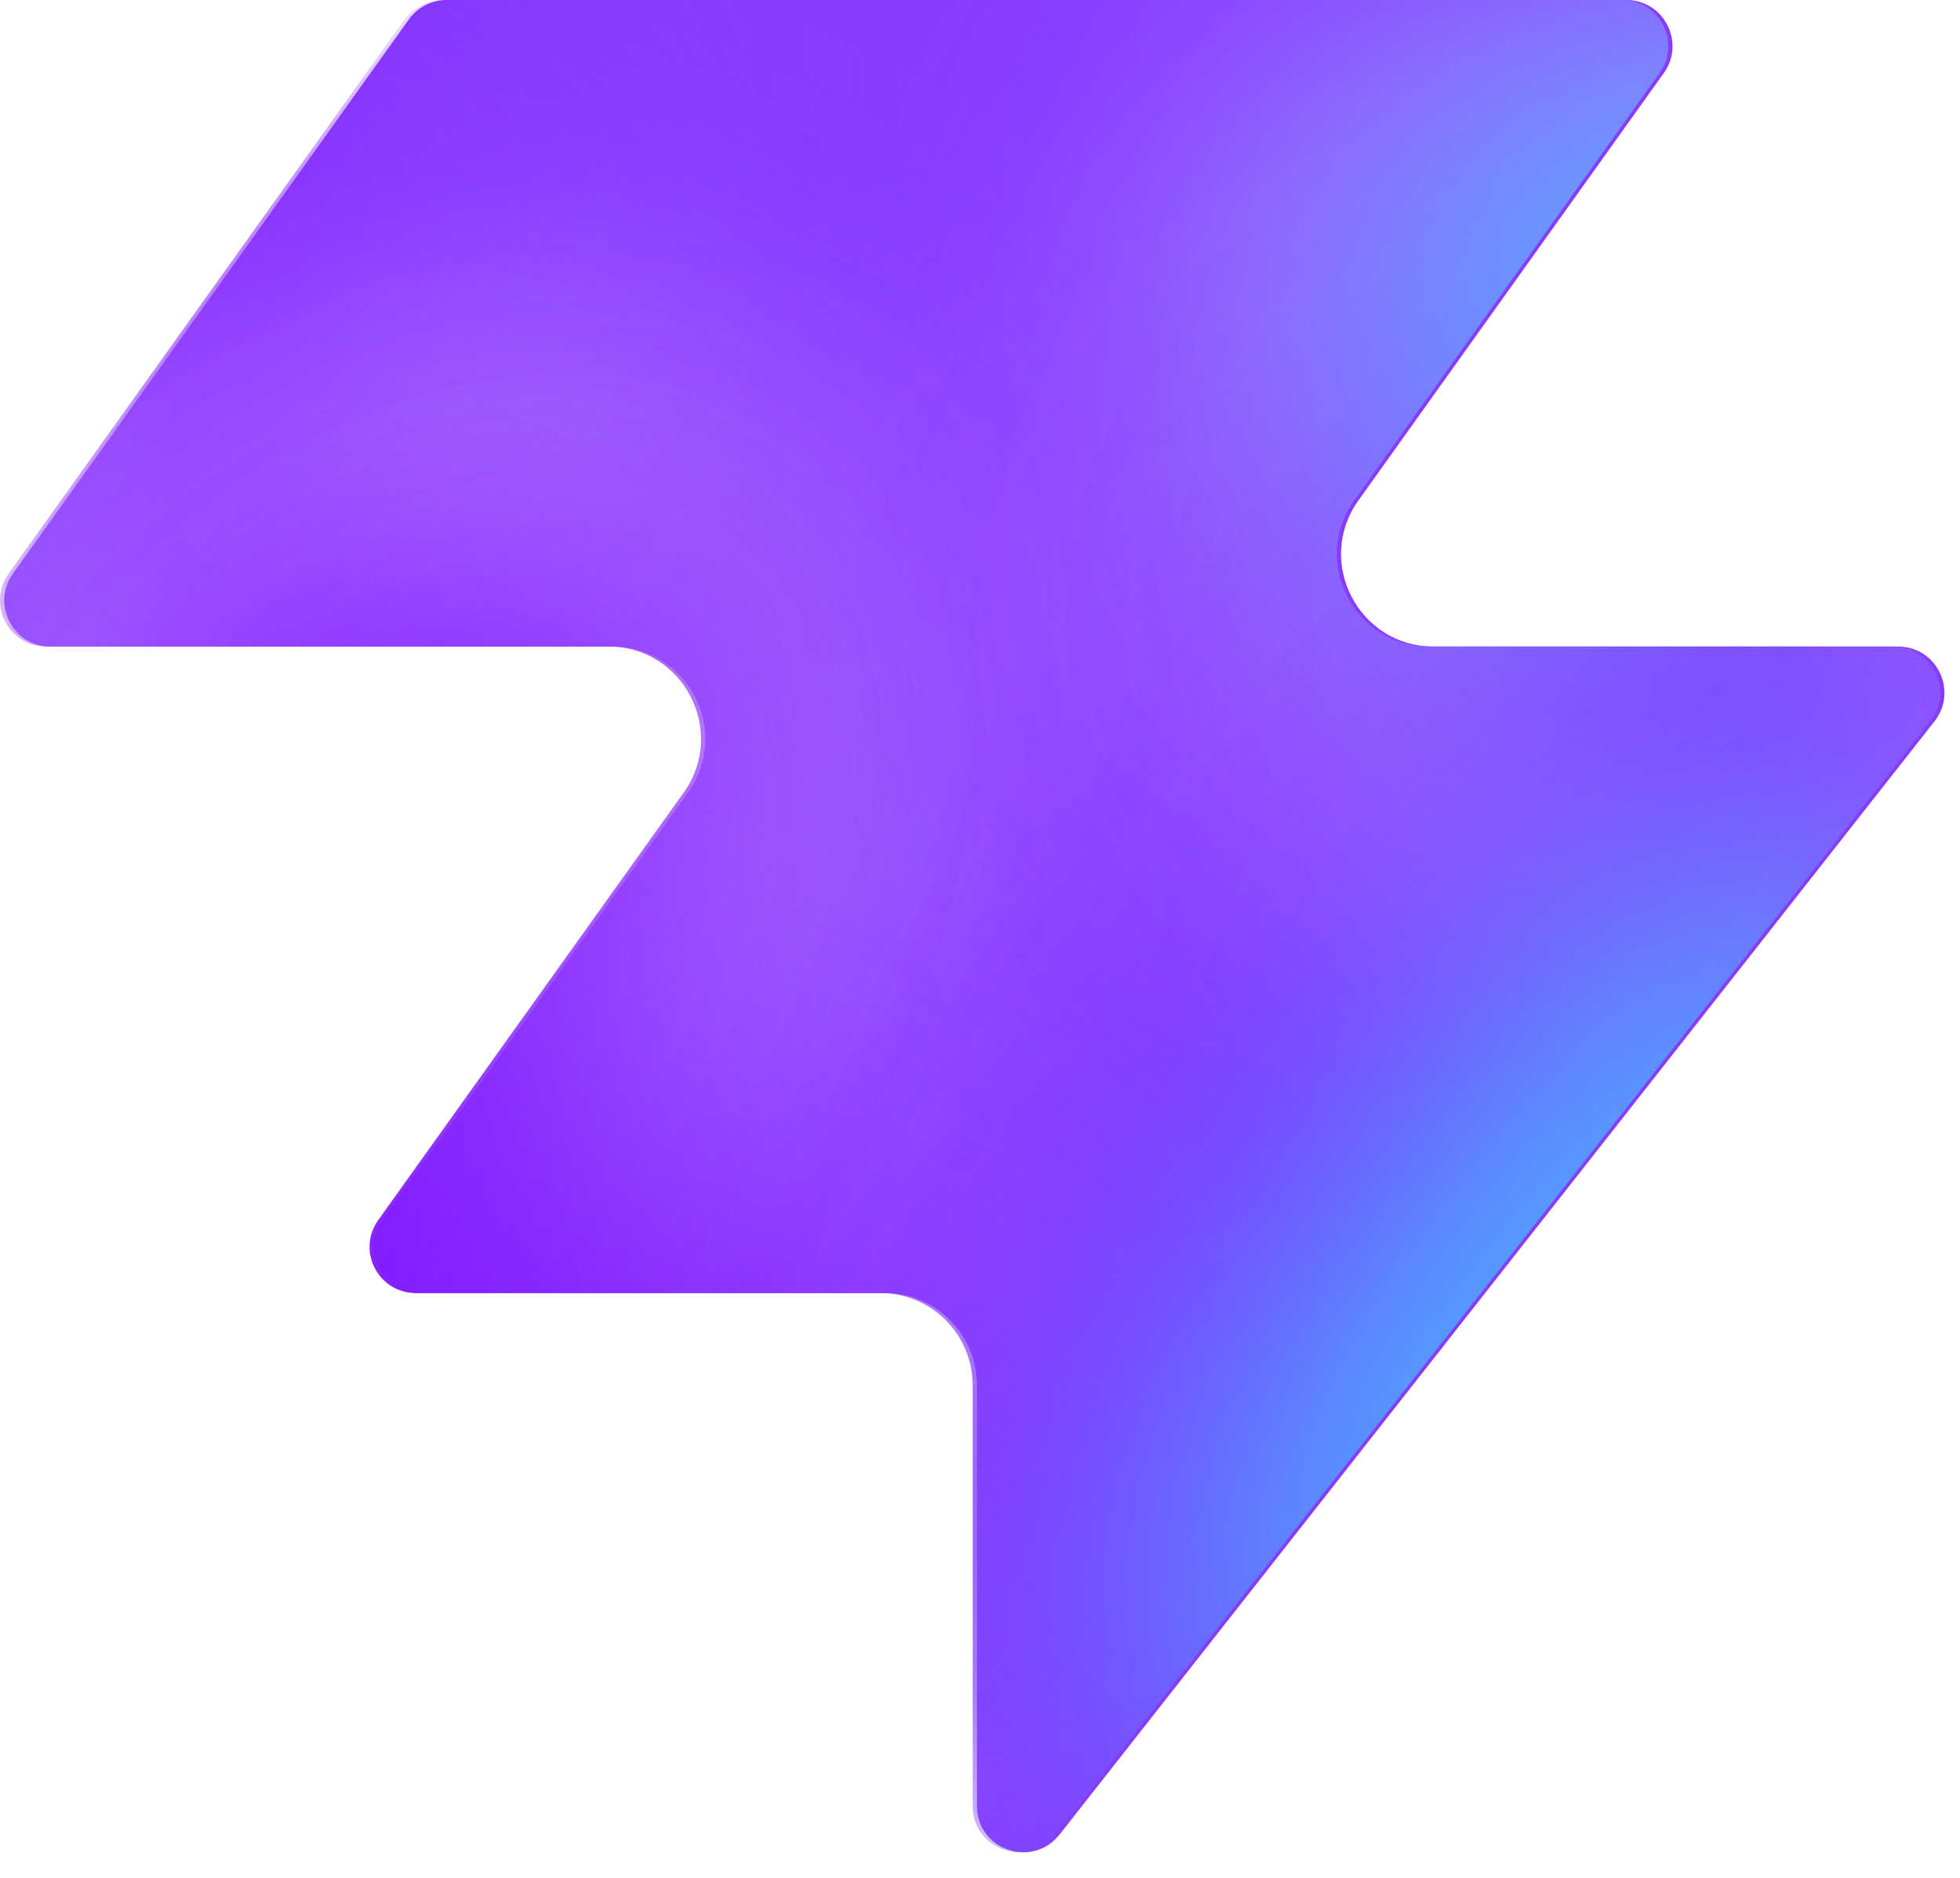
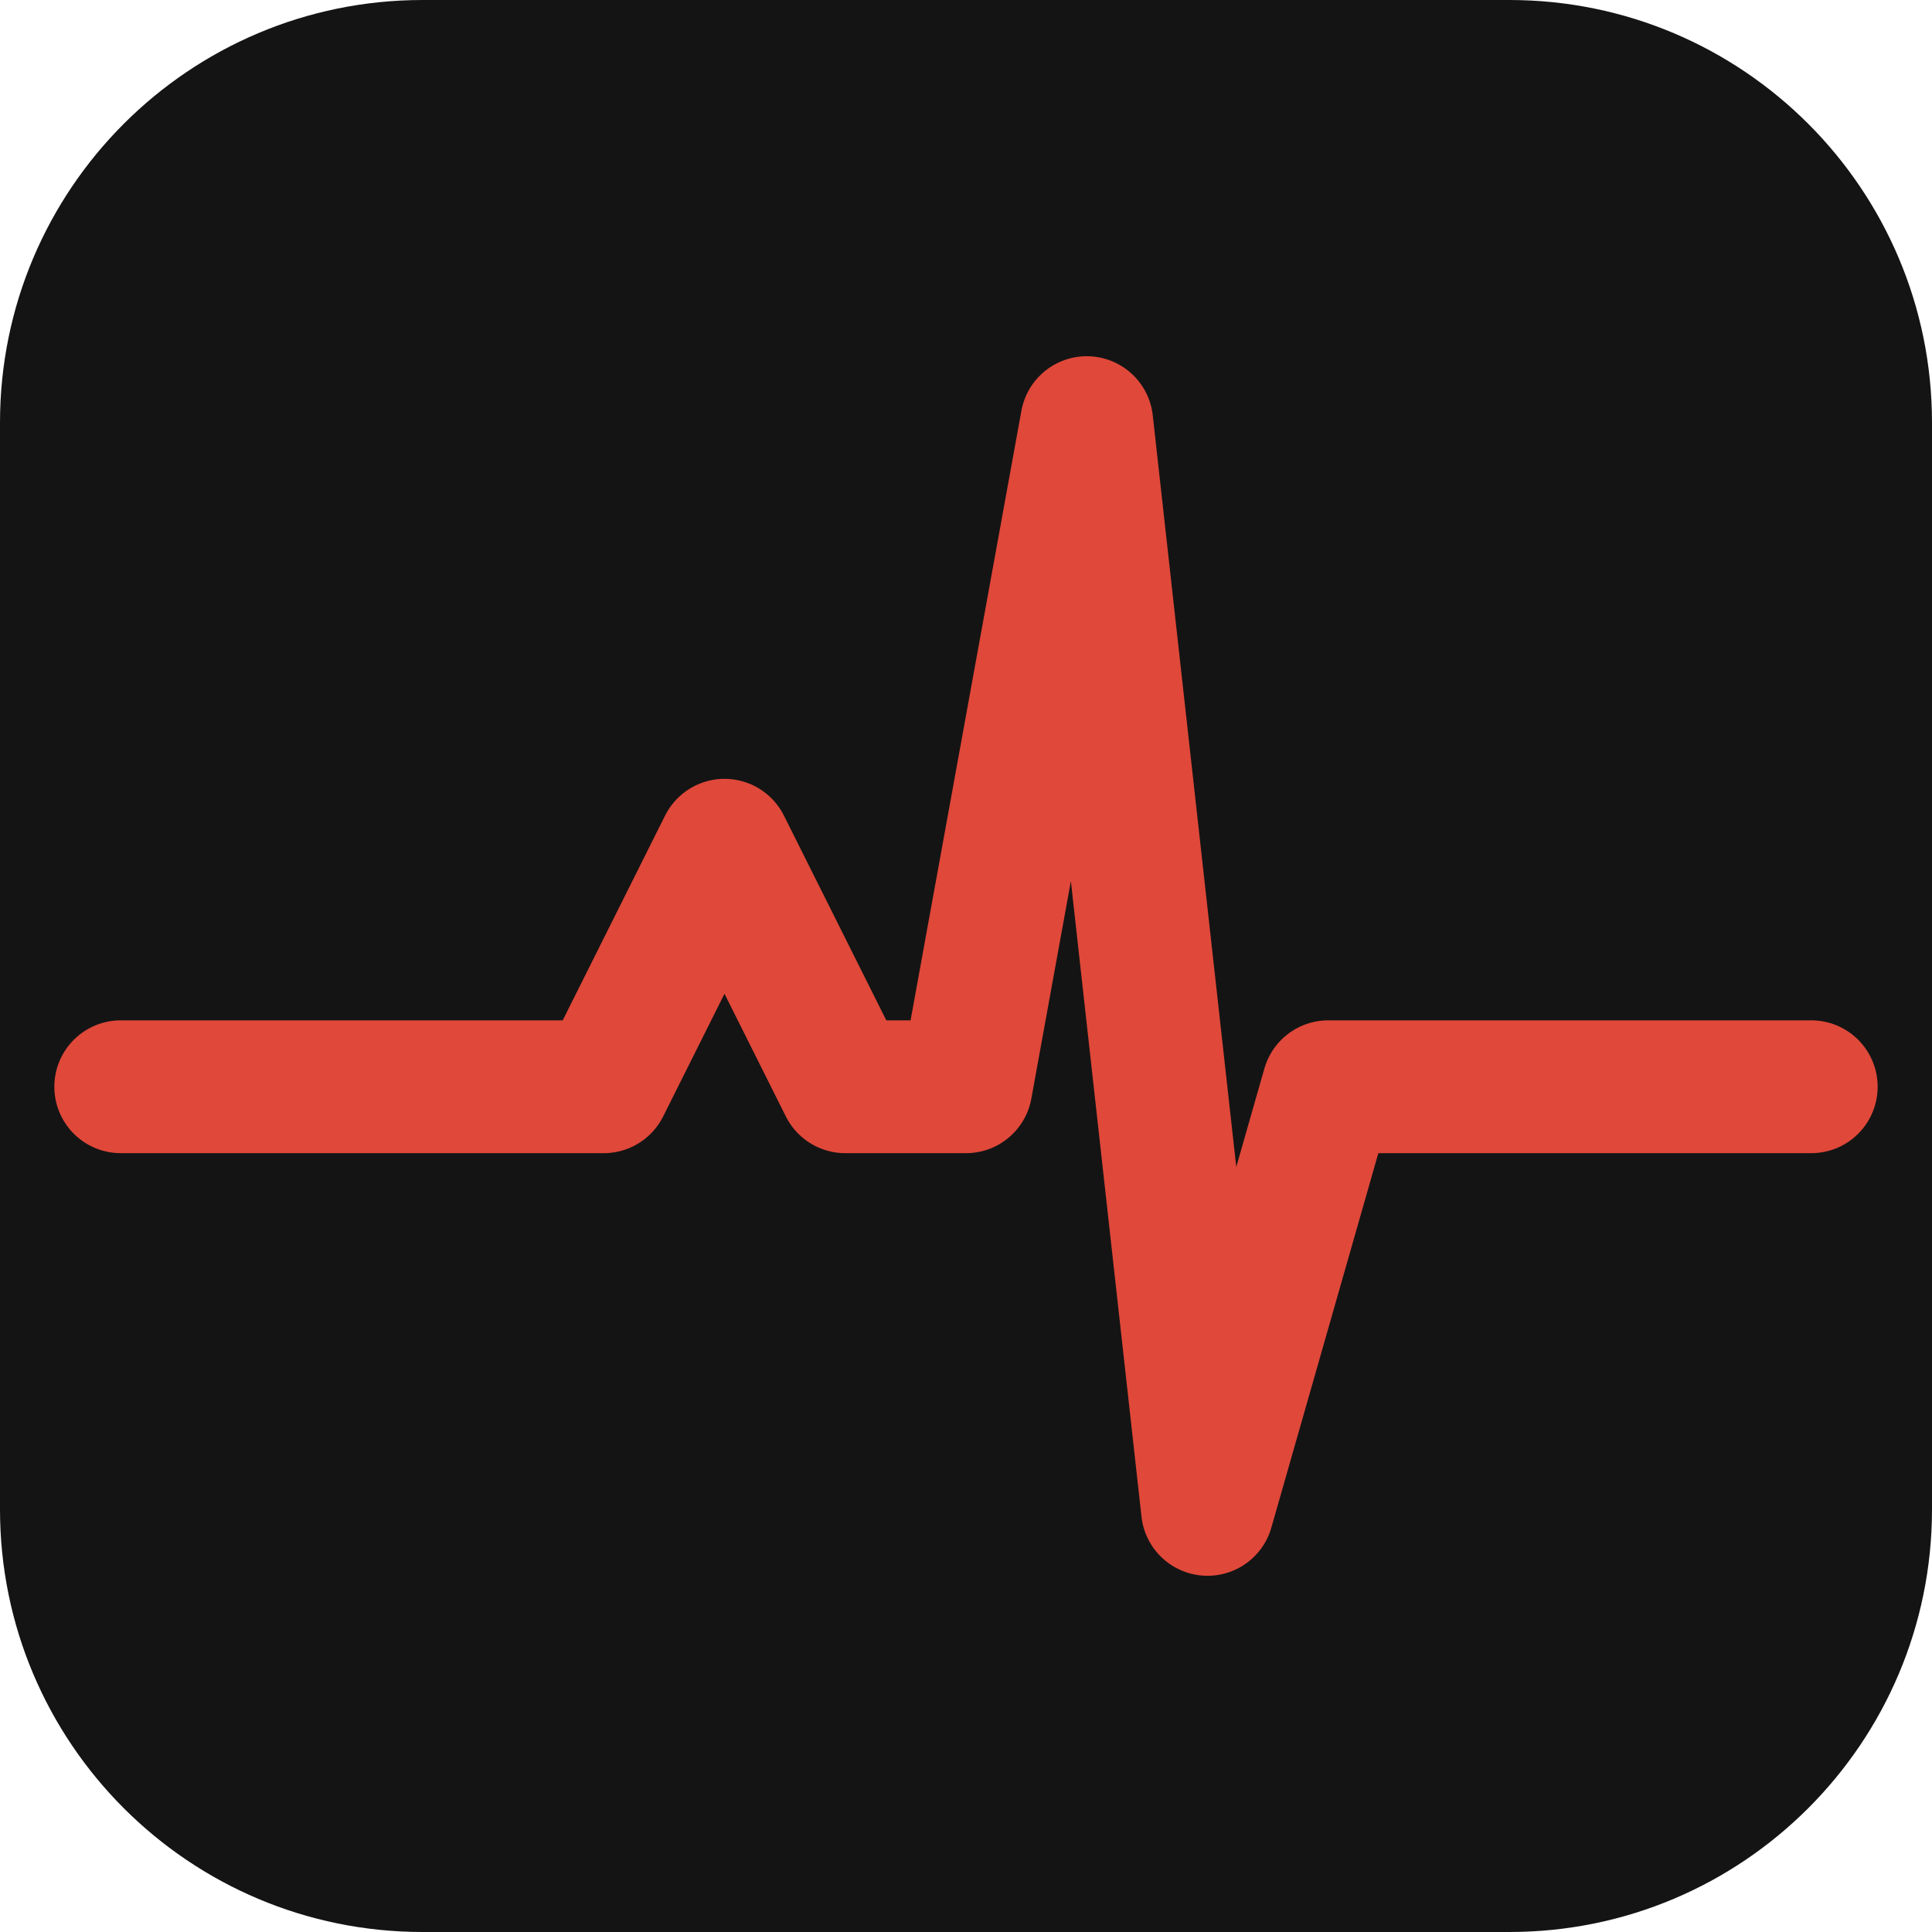
- <svg xmlns="http://www.w3.org/2000/svg" width="48" height="46" fill="none" viewBox="0 0 48 46">
-   <path fill="#863bff" d="M25.946 44.938c-.664.845-2.021.375-2.021-.698V33.937a2.26 2.26 0 0 0-2.262-2.262H10.287c-.92 0-1.456-1.04-.92-1.788l7.48-10.471c1.07-1.497 0-3.578-1.842-3.578H1.237c-.92 0-1.456-1.04-.92-1.788L10.013.474c.214-.297.556-.474.92-.474h28.894c.92 0 1.456 1.04.92 1.788l-7.48 10.471c-1.07 1.498 0 3.579 1.842 3.579h11.377c.943 0 1.473 1.088.89 1.83L25.947 44.94z" style="fill:#863bff;fill:color(display-p3 .525 .23 1);fill-opacity:1" />
-   <mask id="a" width="48" height="46" x="0" y="0" maskUnits="userSpaceOnUse" style="mask-type:alpha">
-     <path fill="#000" d="M25.842 44.938c-.664.844-2.021.375-2.021-.698V33.937a2.26 2.26 0 0 0-2.262-2.262H10.183c-.92 0-1.456-1.04-.92-1.788l7.48-10.471c1.07-1.498 0-3.579-1.842-3.579H1.133c-.92 0-1.456-1.04-.92-1.787L9.91.473c.214-.297.556-.474.92-.474h28.894c.92 0 1.456 1.04.92 1.788l-7.48 10.471c-1.07 1.498 0 3.578 1.842 3.578h11.377c.943 0 1.473 1.088.89 1.832L25.843 44.94z" style="fill:#000;fill-opacity:1" />
-   </mask>
-   <g mask="url(#a)">
-     <g filter="url(#b)">
-       <ellipse cx="5.508" cy="14.704" fill="#ede6ff" rx="5.508" ry="14.704" style="fill:#ede6ff;fill:color(display-p3 .927 .903 1);fill-opacity:1" transform="matrix(.00324 1 1 -.00324 -4.47 31.516)" />
-     </g>
-     <g filter="url(#c)">
-       <ellipse cx="10.399" cy="29.851" fill="#ede6ff" rx="10.399" ry="29.851" style="fill:#ede6ff;fill:color(display-p3 .927 .903 1);fill-opacity:1" transform="matrix(.00324 1 1 -.00324 -39.328 7.883)" />
-     </g>
-     <g filter="url(#d)">
-       <ellipse cx="5.508" cy="30.487" fill="#7e14ff" rx="5.508" ry="30.487" style="fill:#7e14ff;fill:color(display-p3 .492 .077 1);fill-opacity:1" transform="rotate(89.814 -25.913 -14.639)scale(1 -1)" />
-     </g>
-     <g filter="url(#e)">
-       <ellipse cx="5.508" cy="30.599" fill="#7e14ff" rx="5.508" ry="30.599" style="fill:#7e14ff;fill:color(display-p3 .492 .077 1);fill-opacity:1" transform="rotate(89.814 -32.644 -3.334)scale(1 -1)" />
-     </g>
-     <g filter="url(#f)">
-       <ellipse cx="5.508" cy="30.599" fill="#7e14ff" rx="5.508" ry="30.599" style="fill:#7e14ff;fill:color(display-p3 .492 .077 1);fill-opacity:1" transform="matrix(.00324 1 1 -.00324 -34.34 30.47)" />
-     </g>
-     <g filter="url(#g)">
-       <ellipse cx="14.072" cy="22.078" fill="#ede6ff" rx="14.072" ry="22.078" style="fill:#ede6ff;fill:color(display-p3 .927 .903 1);fill-opacity:1" transform="rotate(93.35 24.506 48.493)scale(-1 1)" />
-     </g>
-     <g filter="url(#h)">
-       <ellipse cx="3.47" cy="21.501" fill="#7e14ff" rx="3.47" ry="21.501" style="fill:#7e14ff;fill:color(display-p3 .492 .077 1);fill-opacity:1" transform="rotate(89.009 28.708 47.59)scale(-1 1)" />
-     </g>
-     <g filter="url(#i)">
-       <ellipse cx="3.47" cy="21.501" fill="#7e14ff" rx="3.47" ry="21.501" style="fill:#7e14ff;fill:color(display-p3 .492 .077 1);fill-opacity:1" transform="rotate(89.009 28.708 47.59)scale(-1 1)" />
-     </g>
-     <g filter="url(#j)">
-       <ellipse cx=".387" cy="8.972" fill="#7e14ff" rx="4.407" ry="29.108" style="fill:#7e14ff;fill:color(display-p3 .492 .077 1);fill-opacity:1" transform="rotate(39.51 .387 8.972)" />
-     </g>
-     <g filter="url(#k)">
-       <ellipse cx="47.523" cy="-6.092" fill="#7e14ff" rx="4.407" ry="29.108" style="fill:#7e14ff;fill:color(display-p3 .492 .077 1);fill-opacity:1" transform="rotate(37.892 47.523 -6.092)" />
-     </g>
-     <g filter="url(#l)">
-       <ellipse cx="41.412" cy="6.333" fill="#47bfff" rx="5.971" ry="9.665" style="fill:#47bfff;fill:color(display-p3 .28 .748 1);fill-opacity:1" transform="rotate(37.892 41.412 6.333)" />
-     </g>
-     <g filter="url(#m)">
-       <ellipse cx="-1.879" cy="38.332" fill="#7e14ff" rx="4.407" ry="29.108" style="fill:#7e14ff;fill:color(display-p3 .492 .077 1);fill-opacity:1" transform="rotate(37.892 -1.88 38.332)" />
-     </g>
-     <g filter="url(#n)">
-       <ellipse cx="-1.879" cy="38.332" fill="#7e14ff" rx="4.407" ry="29.108" style="fill:#7e14ff;fill:color(display-p3 .492 .077 1);fill-opacity:1" transform="rotate(37.892 -1.88 38.332)" />
-     </g>
-     <g filter="url(#o)">
-       <ellipse cx="35.651" cy="29.907" fill="#7e14ff" rx="4.407" ry="29.108" style="fill:#7e14ff;fill:color(display-p3 .492 .077 1);fill-opacity:1" transform="rotate(37.892 35.651 29.907)" />
-     </g>
-     <g filter="url(#p)">
-       <ellipse cx="38.418" cy="32.4" fill="#47bfff" rx="5.971" ry="15.297" style="fill:#47bfff;fill:color(display-p3 .28 .748 1);fill-opacity:1" transform="rotate(37.892 38.418 32.4)" />
-     </g>
-   </g>
-   <defs>
-     <filter id="b" width="60.045" height="41.654" x="-19.77" y="16.149" color-interpolation-filters="sRGB" filterUnits="userSpaceOnUse">
-       <feFlood flood-opacity="0" result="BackgroundImageFix" />
-       <feBlend in="SourceGraphic" in2="BackgroundImageFix" result="shape" />
-       <feGaussianBlur result="effect1_foregroundBlur_2002_17158" stdDeviation="7.659" />
-     </filter>
-     <filter id="c" width="90.34" height="51.437" x="-54.613" y="-7.533" color-interpolation-filters="sRGB" filterUnits="userSpaceOnUse">
-       <feFlood flood-opacity="0" result="BackgroundImageFix" />
-       <feBlend in="SourceGraphic" in2="BackgroundImageFix" result="shape" />
-       <feGaussianBlur result="effect1_foregroundBlur_2002_17158" stdDeviation="7.659" />
-     </filter>
-     <filter id="d" width="79.355" height="29.4" x="-49.64" y="2.03" color-interpolation-filters="sRGB" filterUnits="userSpaceOnUse">
-       <feFlood flood-opacity="0" result="BackgroundImageFix" />
-       <feBlend in="SourceGraphic" in2="BackgroundImageFix" result="shape" />
-       <feGaussianBlur result="effect1_foregroundBlur_2002_17158" stdDeviation="4.596" />
-     </filter>
-     <filter id="e" width="79.579" height="29.4" x="-45.045" y="20.029" color-interpolation-filters="sRGB" filterUnits="userSpaceOnUse">
-       <feFlood flood-opacity="0" result="BackgroundImageFix" />
-       <feBlend in="SourceGraphic" in2="BackgroundImageFix" result="shape" />
-       <feGaussianBlur result="effect1_foregroundBlur_2002_17158" stdDeviation="4.596" />
-     </filter>
-     <filter id="f" width="79.579" height="29.4" x="-43.513" y="21.178" color-interpolation-filters="sRGB" filterUnits="userSpaceOnUse">
-       <feFlood flood-opacity="0" result="BackgroundImageFix" />
-       <feBlend in="SourceGraphic" in2="BackgroundImageFix" result="shape" />
-       <feGaussianBlur result="effect1_foregroundBlur_2002_17158" stdDeviation="4.596" />
-     </filter>
-     <filter id="g" width="74.749" height="58.852" x="15.756" y="-17.901" color-interpolation-filters="sRGB" filterUnits="userSpaceOnUse">
-       <feFlood flood-opacity="0" result="BackgroundImageFix" />
-       <feBlend in="SourceGraphic" in2="BackgroundImageFix" result="shape" />
-       <feGaussianBlur result="effect1_foregroundBlur_2002_17158" stdDeviation="7.659" />
-     </filter>
-     <filter id="h" width="61.377" height="25.362" x="23.548" y="2.284" color-interpolation-filters="sRGB" filterUnits="userSpaceOnUse">
-       <feFlood flood-opacity="0" result="BackgroundImageFix" />
-       <feBlend in="SourceGraphic" in2="BackgroundImageFix" result="shape" />
-       <feGaussianBlur result="effect1_foregroundBlur_2002_17158" stdDeviation="4.596" />
-     </filter>
-     <filter id="i" width="61.377" height="25.362" x="23.548" y="2.284" color-interpolation-filters="sRGB" filterUnits="userSpaceOnUse">
-       <feFlood flood-opacity="0" result="BackgroundImageFix" />
-       <feBlend in="SourceGraphic" in2="BackgroundImageFix" result="shape" />
-       <feGaussianBlur result="effect1_foregroundBlur_2002_17158" stdDeviation="4.596" />
-     </filter>
-     <filter id="j" width="56.045" height="63.649" x="-27.636" y="-22.853" color-interpolation-filters="sRGB" filterUnits="userSpaceOnUse">
-       <feFlood flood-opacity="0" result="BackgroundImageFix" />
-       <feBlend in="SourceGraphic" in2="BackgroundImageFix" result="shape" />
-       <feGaussianBlur result="effect1_foregroundBlur_2002_17158" stdDeviation="4.596" />
-     </filter>
-     <filter id="k" width="54.814" height="64.646" x="20.116" y="-38.415" color-interpolation-filters="sRGB" filterUnits="userSpaceOnUse">
-       <feFlood flood-opacity="0" result="BackgroundImageFix" />
-       <feBlend in="SourceGraphic" in2="BackgroundImageFix" result="shape" />
-       <feGaussianBlur result="effect1_foregroundBlur_2002_17158" stdDeviation="4.596" />
-     </filter>
-     <filter id="l" width="33.541" height="35.313" x="24.641" y="-11.323" color-interpolation-filters="sRGB" filterUnits="userSpaceOnUse">
-       <feFlood flood-opacity="0" result="BackgroundImageFix" />
-       <feBlend in="SourceGraphic" in2="BackgroundImageFix" result="shape" />
-       <feGaussianBlur result="effect1_foregroundBlur_2002_17158" stdDeviation="4.596" />
-     </filter>
-     <filter id="m" width="54.814" height="64.646" x="-29.286" y="6.009" color-interpolation-filters="sRGB" filterUnits="userSpaceOnUse">
-       <feFlood flood-opacity="0" result="BackgroundImageFix" />
-       <feBlend in="SourceGraphic" in2="BackgroundImageFix" result="shape" />
-       <feGaussianBlur result="effect1_foregroundBlur_2002_17158" stdDeviation="4.596" />
-     </filter>
-     <filter id="n" width="54.814" height="64.646" x="-29.286" y="6.009" color-interpolation-filters="sRGB" filterUnits="userSpaceOnUse">
-       <feFlood flood-opacity="0" result="BackgroundImageFix" />
-       <feBlend in="SourceGraphic" in2="BackgroundImageFix" result="shape" />
-       <feGaussianBlur result="effect1_foregroundBlur_2002_17158" stdDeviation="4.596" />
-     </filter>
-     <filter id="o" width="54.814" height="64.646" x="8.244" y="-2.416" color-interpolation-filters="sRGB" filterUnits="userSpaceOnUse">
-       <feFlood flood-opacity="0" result="BackgroundImageFix" />
-       <feBlend in="SourceGraphic" in2="BackgroundImageFix" result="shape" />
-       <feGaussianBlur result="effect1_foregroundBlur_2002_17158" stdDeviation="4.596" />
-     </filter>
-     <filter id="p" width="39.409" height="43.623" x="18.713" y="10.588" color-interpolation-filters="sRGB" filterUnits="userSpaceOnUse">
-       <feFlood flood-opacity="0" result="BackgroundImageFix" />
-       <feBlend in="SourceGraphic" in2="BackgroundImageFix" result="shape" />
-       <feGaussianBlur result="effect1_foregroundBlur_2002_17158" stdDeviation="4.596" />
-     </filter>
-   </defs>
+ <svg xmlns="http://www.w3.org/2000/svg" viewBox="0 0 32 32">
+   <rect width="32" height="32" rx="7" fill="#141414" />
+   <path d="M2 18 H10 L12 14 L14 18 L16 18 L18 7 L20 25 L22 18 H30" fill="none" stroke="#E0483A" stroke-width="2.2" stroke-linecap="round" stroke-linejoin="round" />
</svg>
